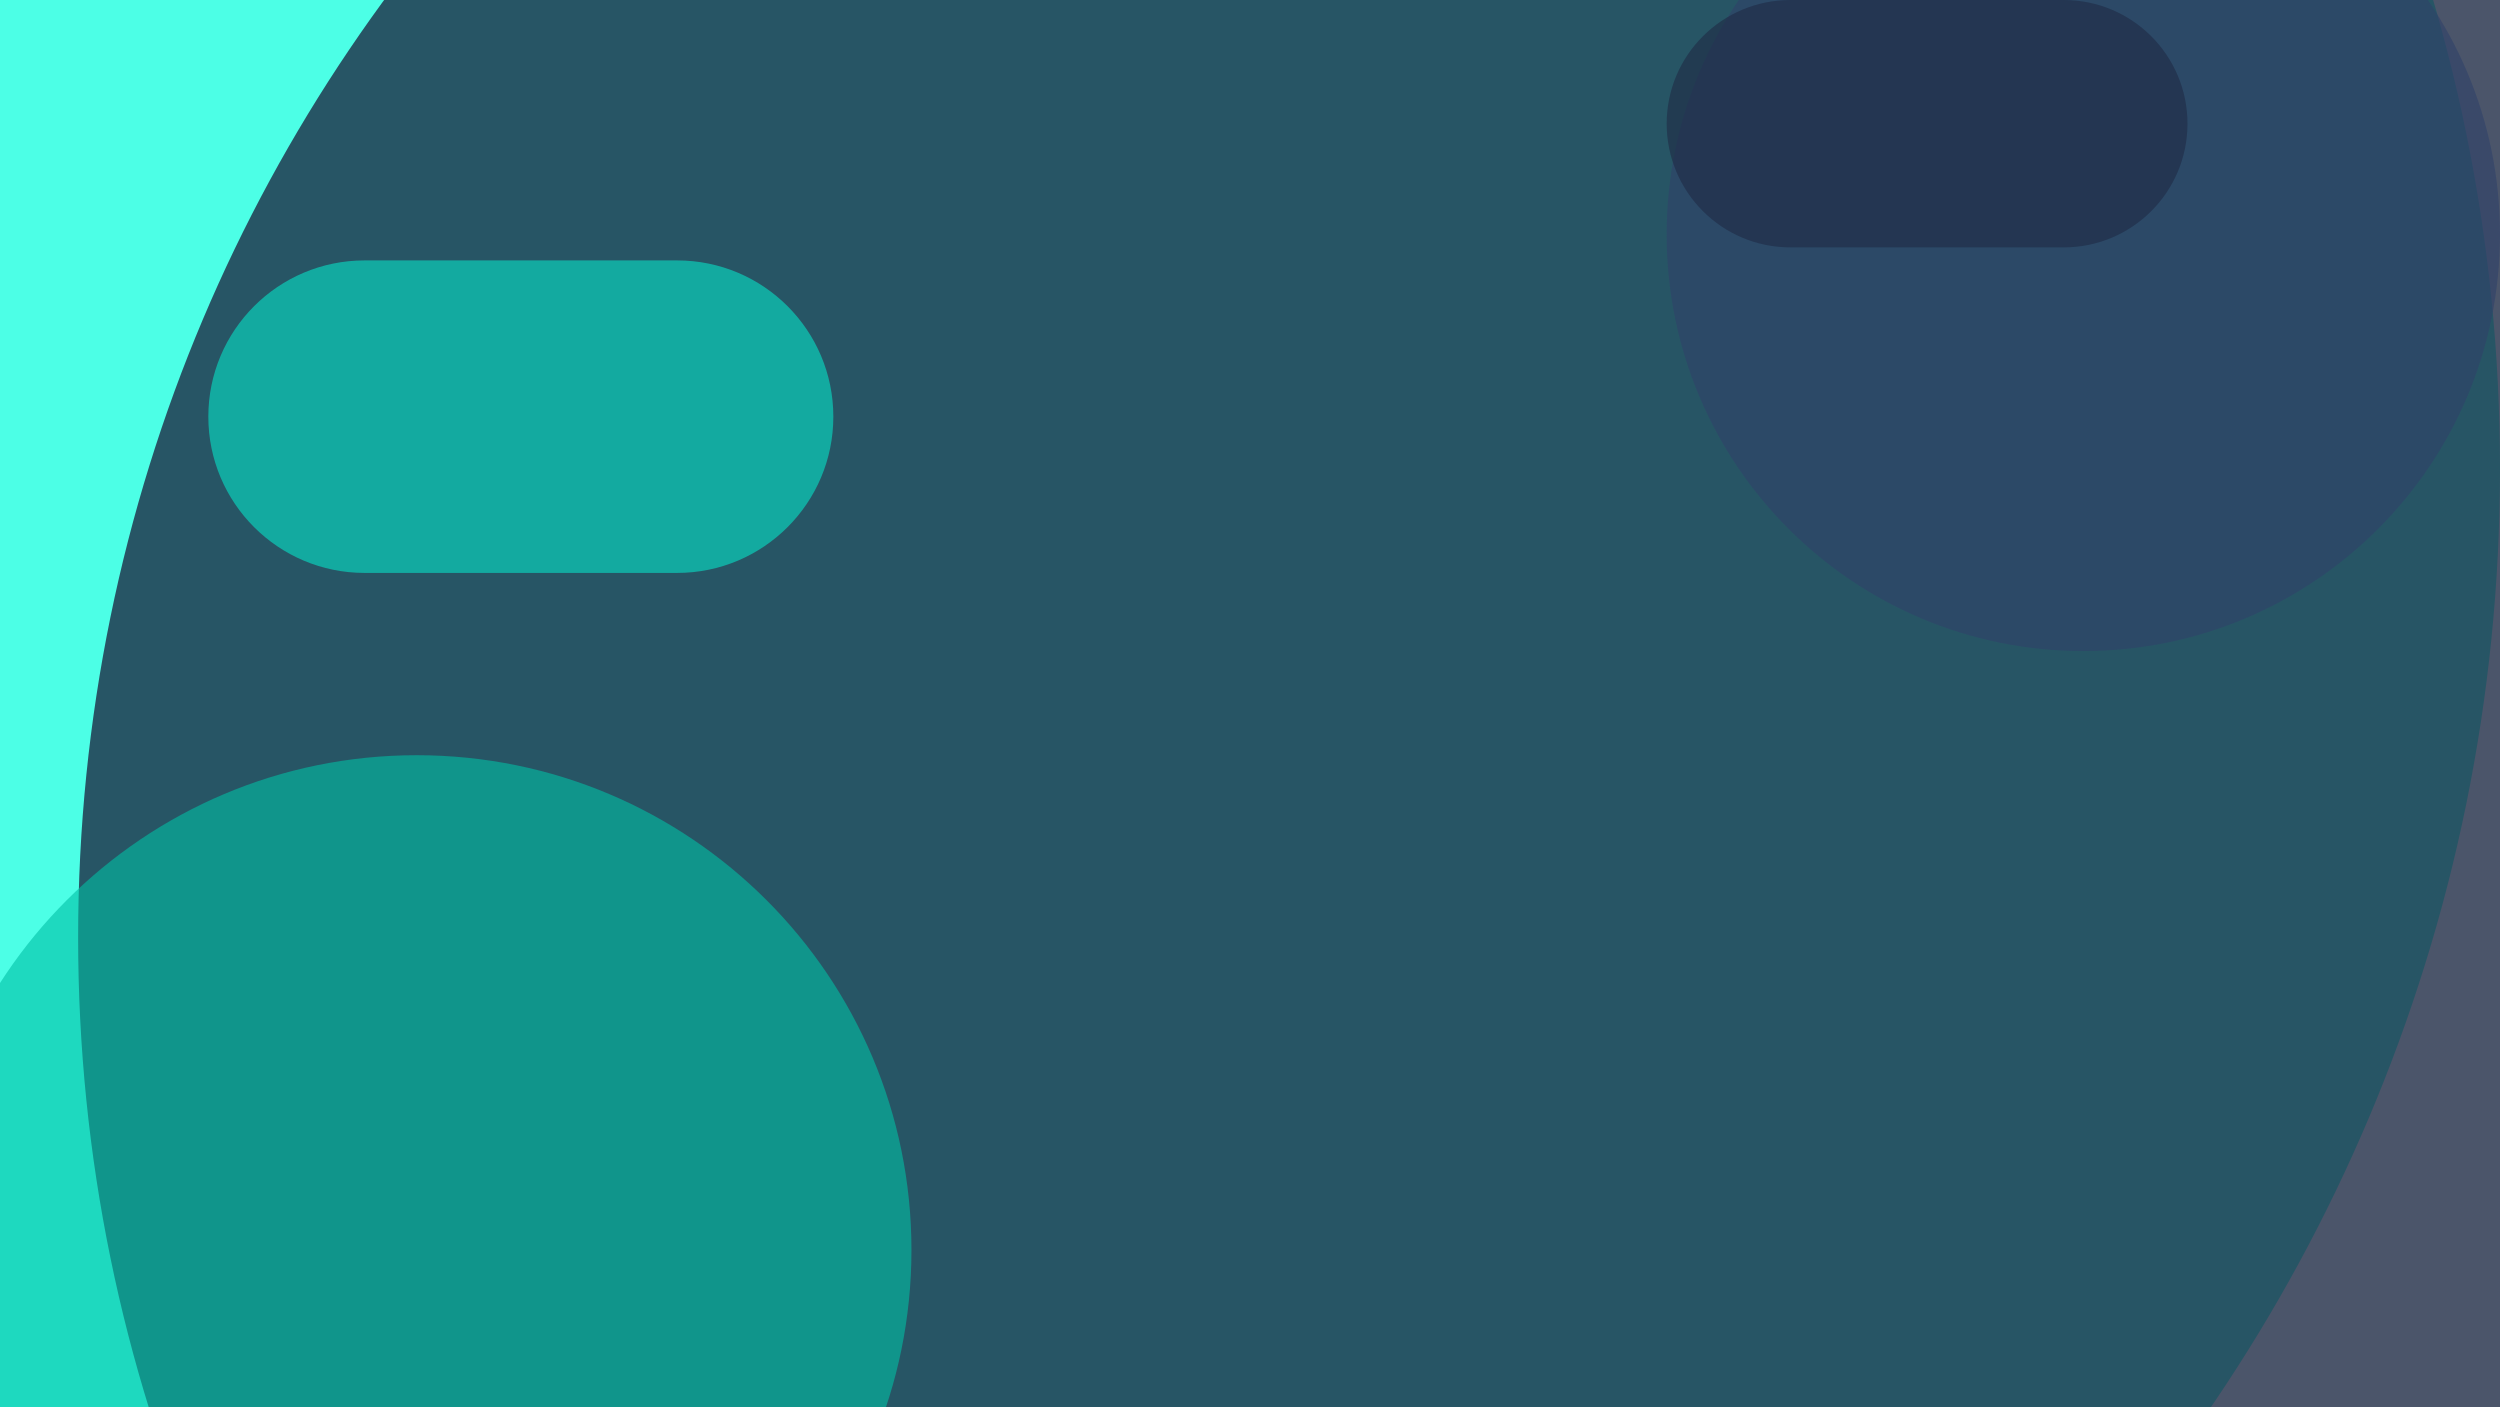
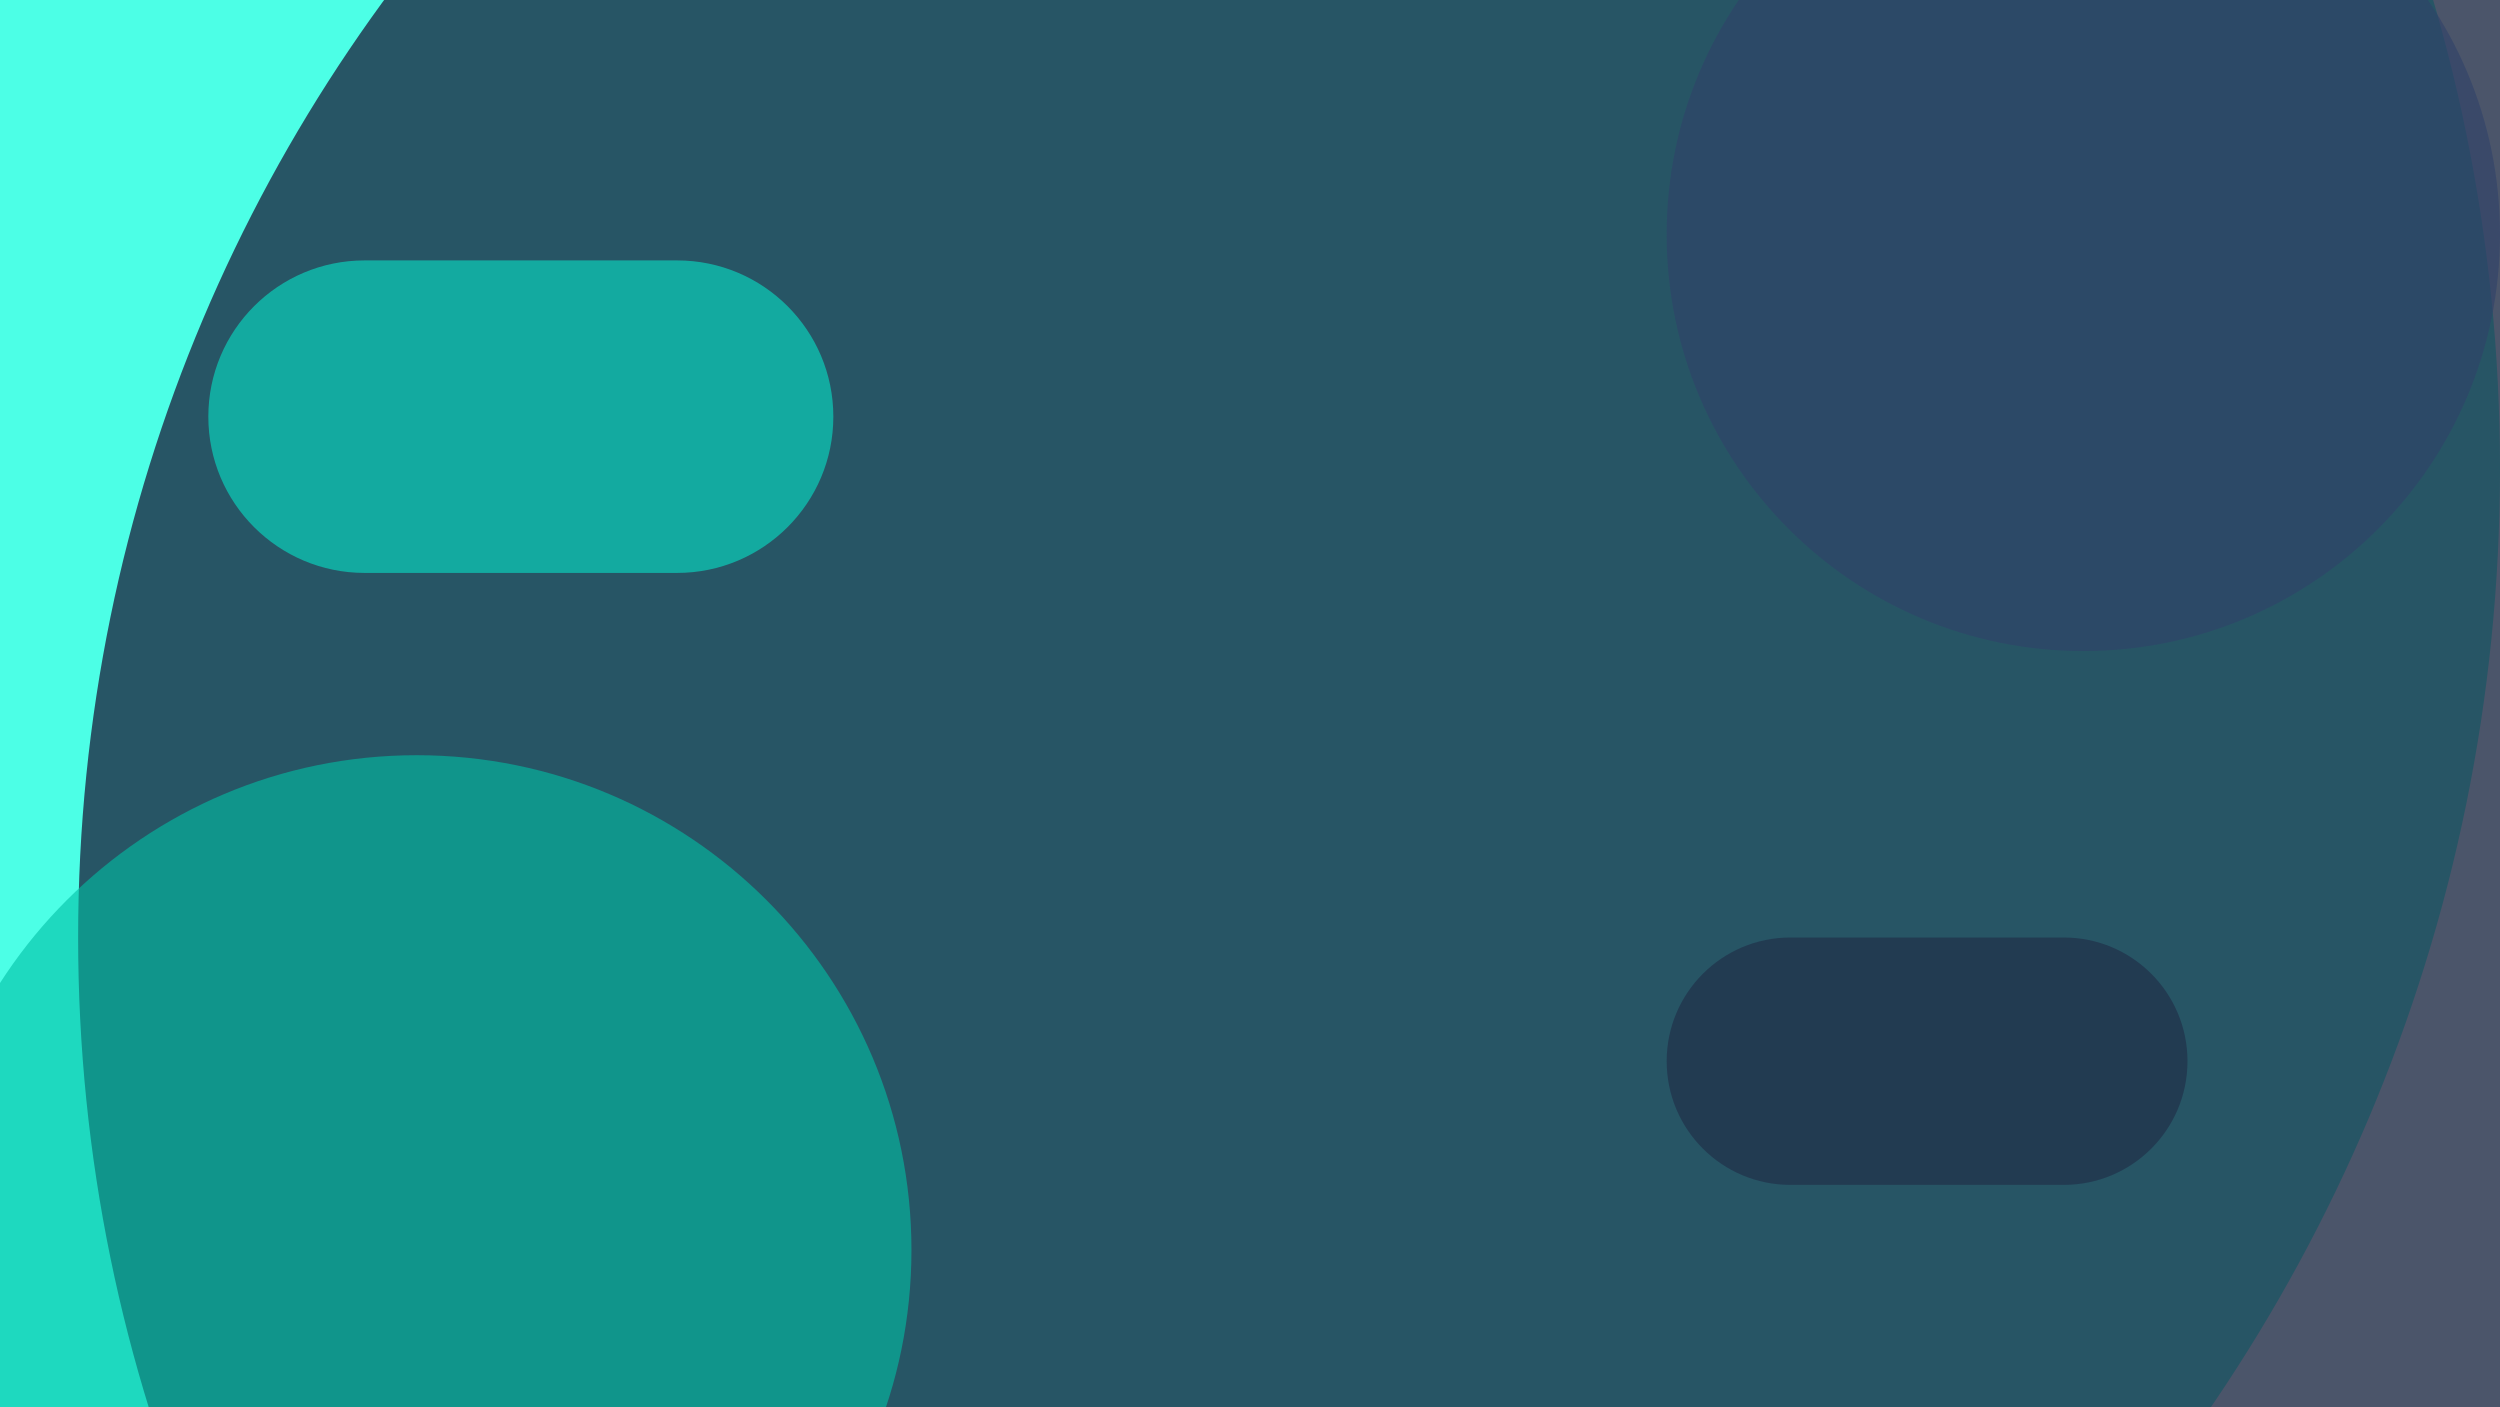
<svg xmlns="http://www.w3.org/2000/svg" width="1920" height="1080" viewBox="0 0 1920 1080" fill="none">
  <circle cx="640" cy="360" r="1280" fill="#00FFDC" opacity="0.7" mix-blend-mode="multiply" />
  <circle cx="1280" cy="720" r="1220" fill="#1E2A45" opacity="0.8" mix-blend-mode="multiply" />
  <circle cx="320" cy="960" r="380" fill="#00BFA5" opacity="0.6" mix-blend-mode="screen" />
  <circle cx="1600" cy="180" r="320" fill="#2F4169" opacity="0.6" mix-blend-mode="screen" />
  <rect x="160" y="200" width="480" height="240" rx="120" fill="#00FFDC" opacity="0.5" mix-blend-mode="screen" />
-   <rect x="1280" cy="720" width="400" height="190" rx="95" fill="#1E2A45" opacity="0.6" mix-blend-mode="screen" />
+   <rect x="1280" y="720" width="400" height="190" rx="95" fill="#1E2A45" opacity="0.6" mix-blend-mode="screen" />
</svg>
